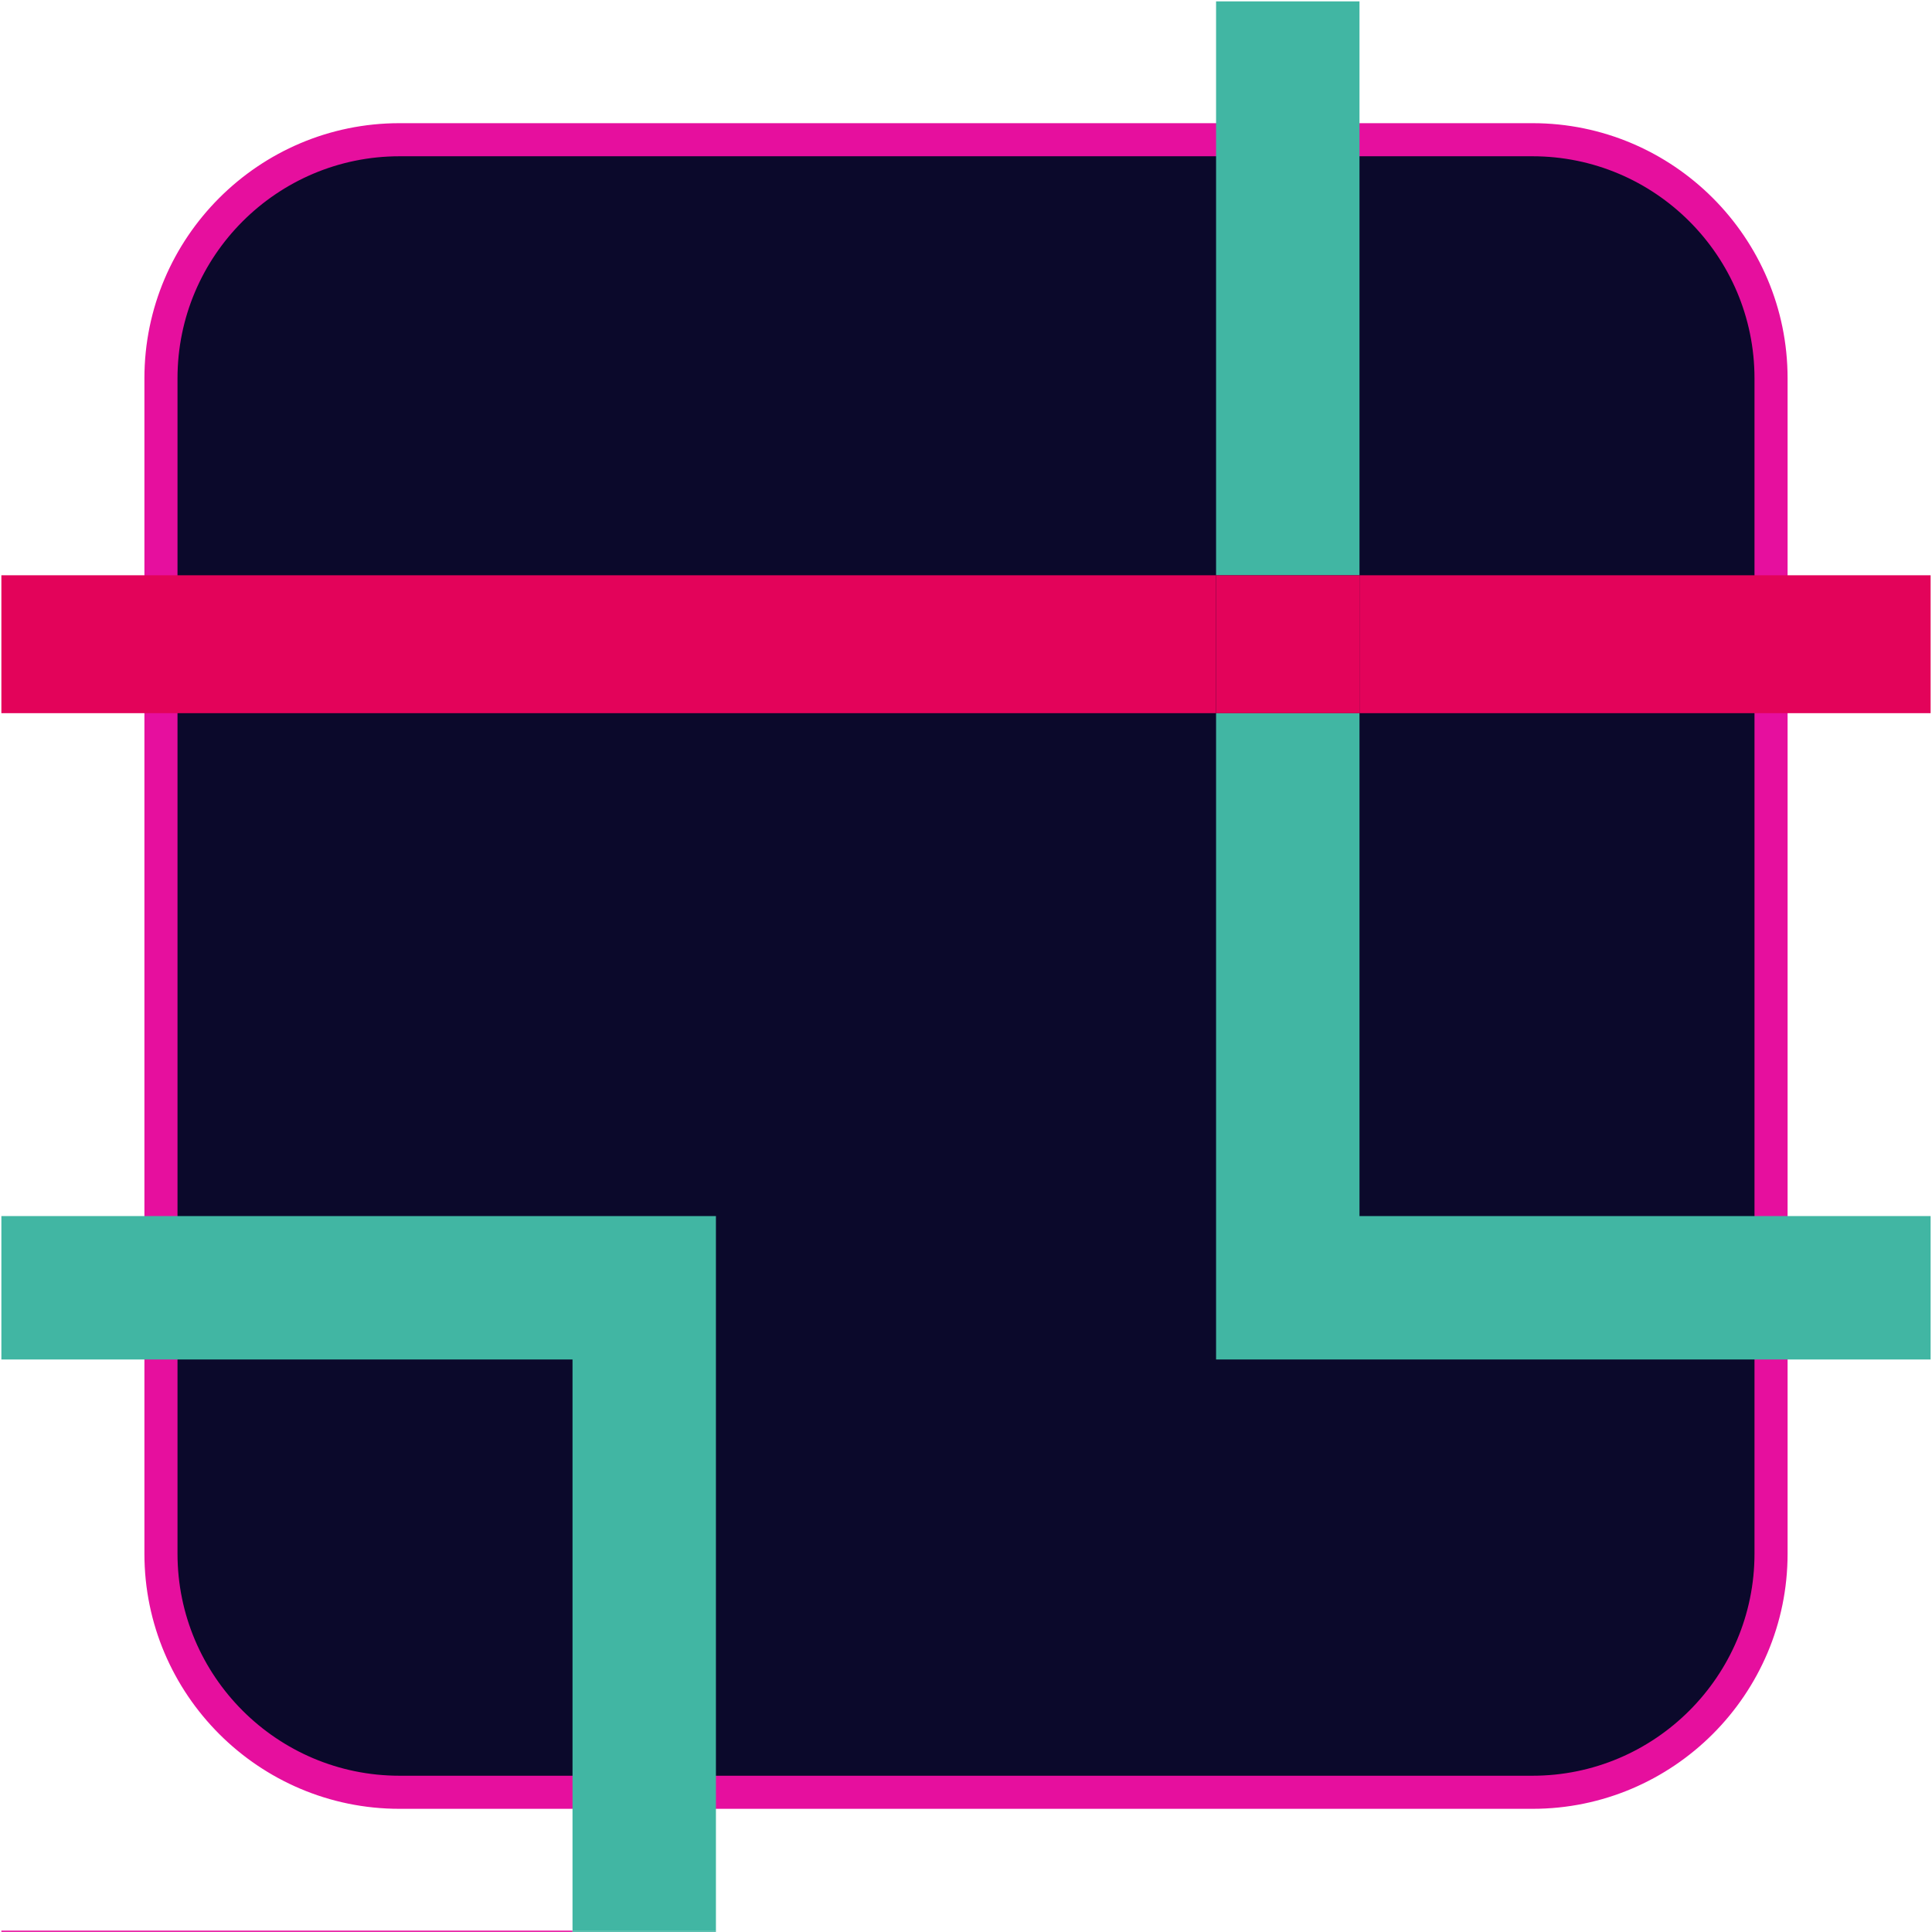
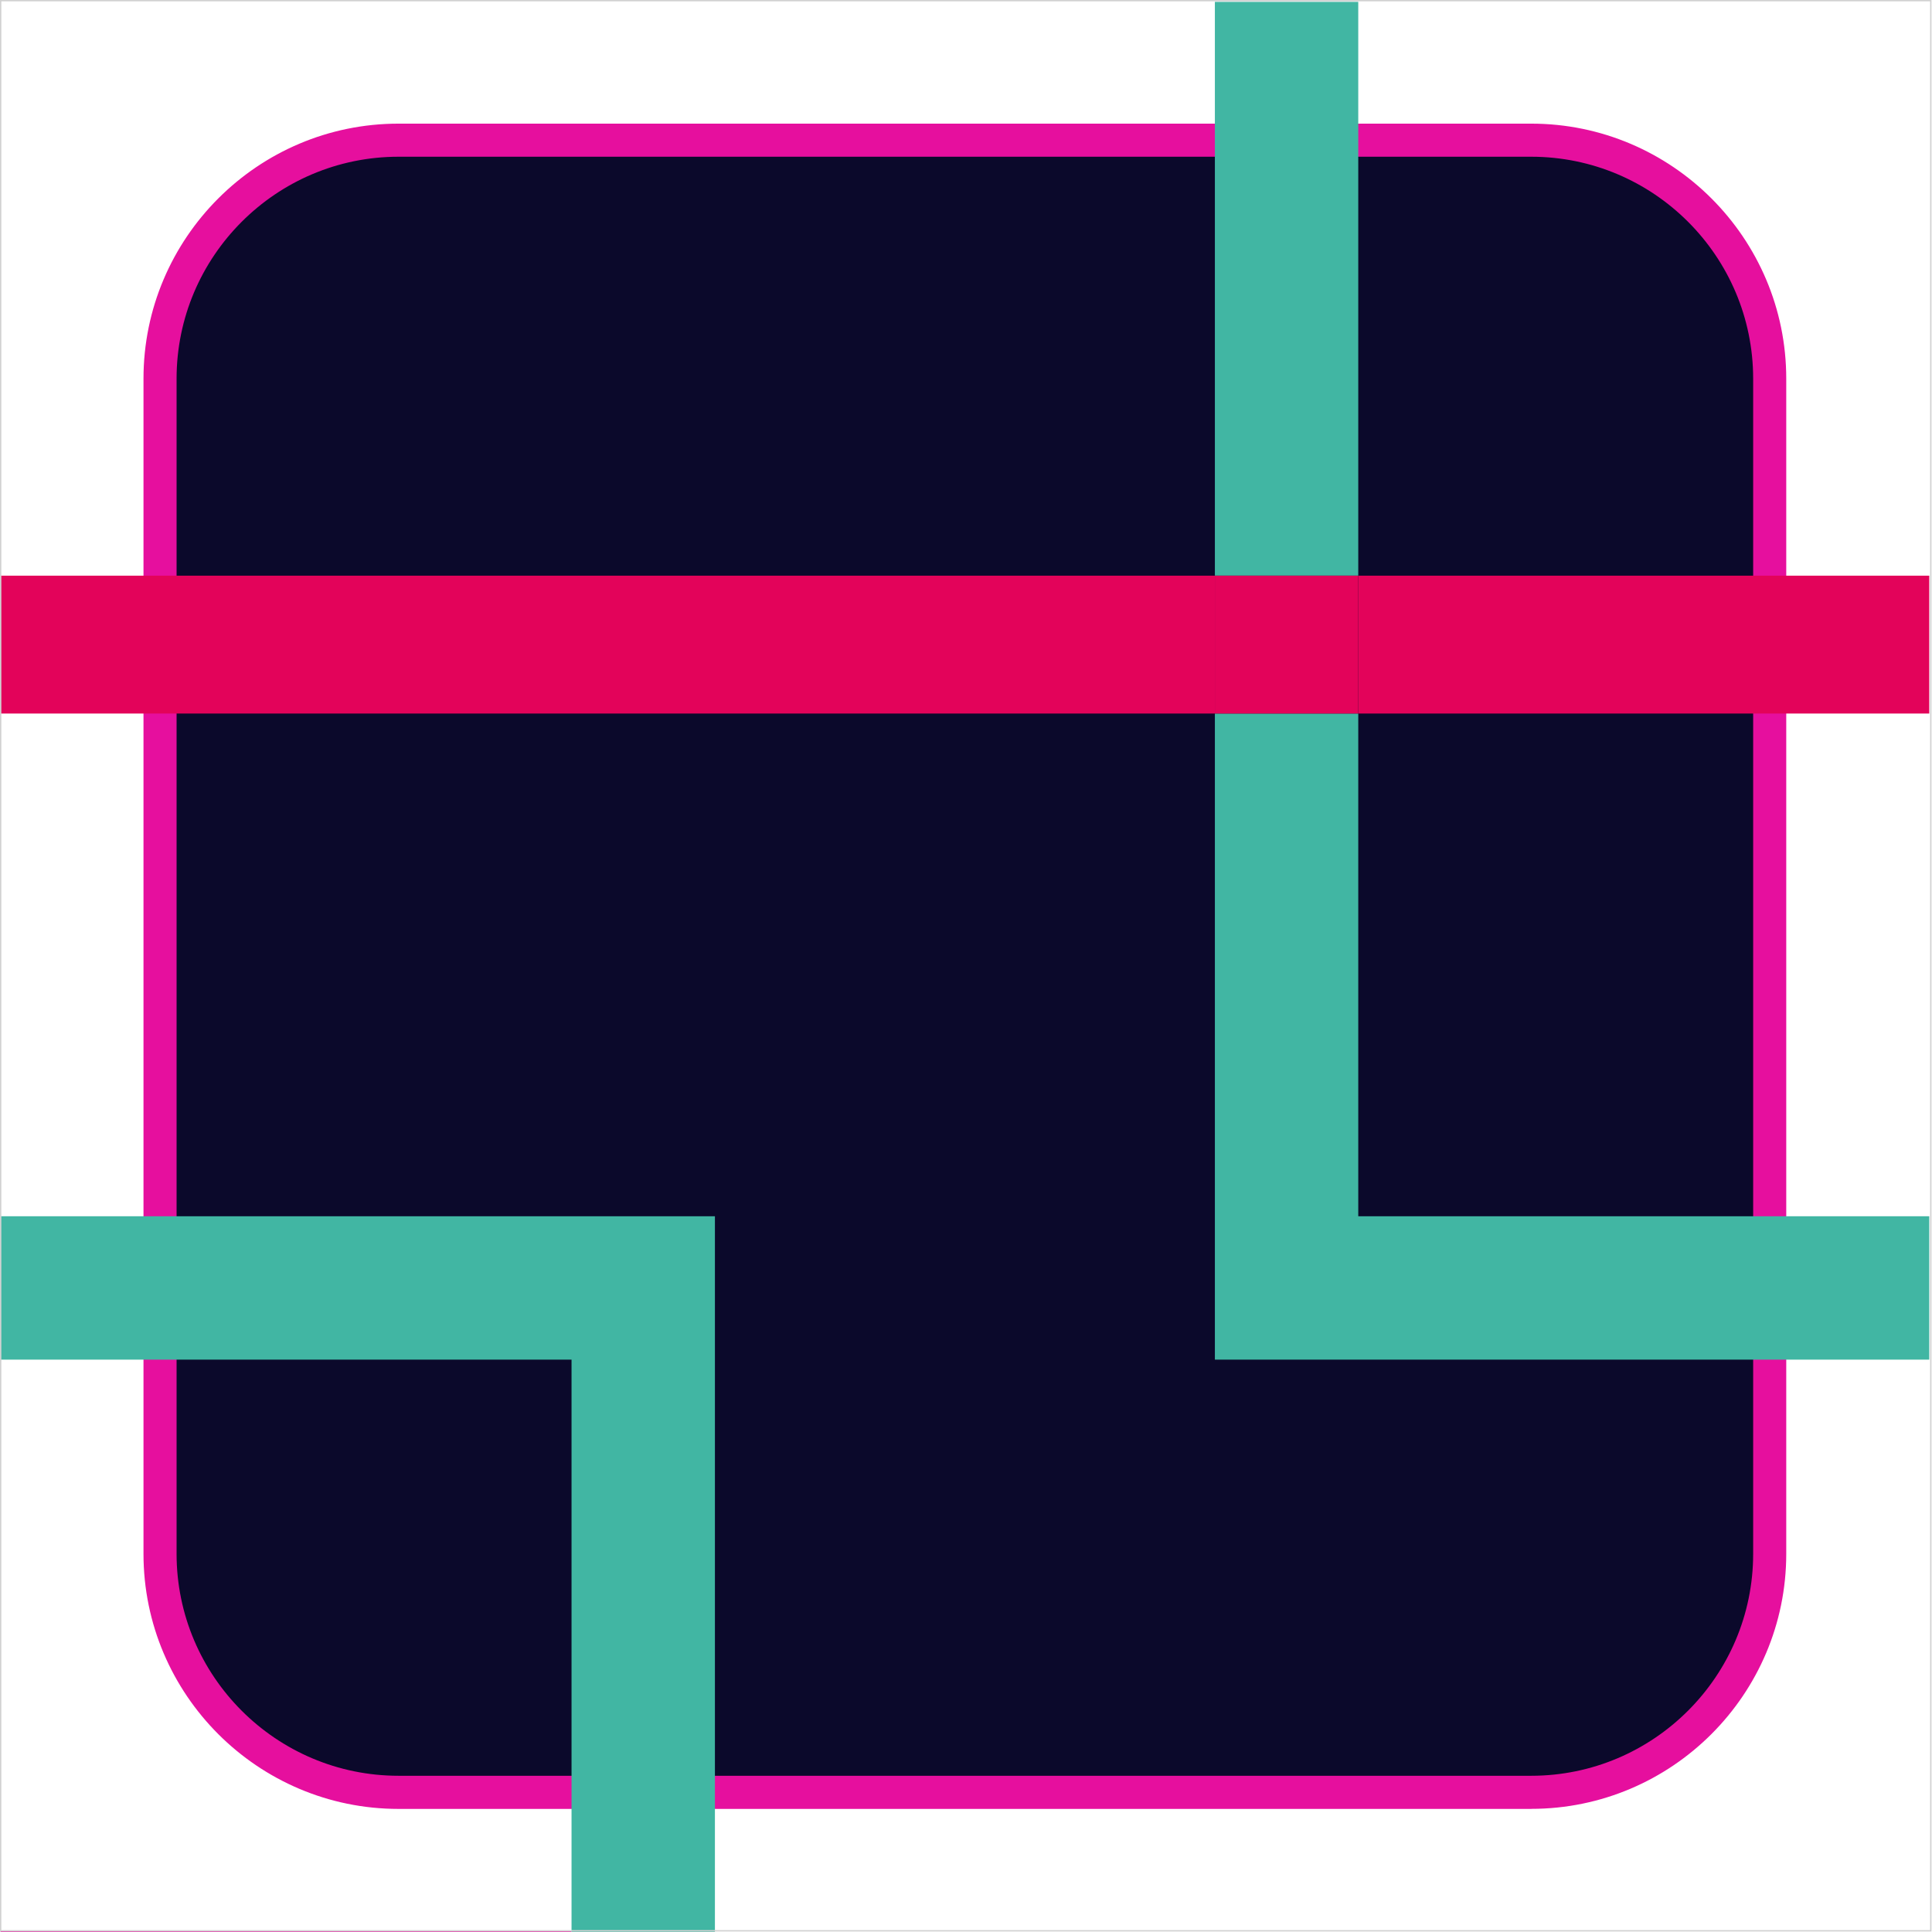
- <svg xmlns="http://www.w3.org/2000/svg" id="Capa_1" data-name="Capa 1" viewBox="0 0 350.25 350.25">
+ <svg xmlns="http://www.w3.org/2000/svg" id="Capa_1" data-name="Capa 1" viewBox="0 0 350.25 350.34">
  <defs>
    <style>
      .cls-1 {
        fill: #e3035a;
      }

      .cls-2 {
        fill: #41b6a3;
      }

      .cls-3 {
        fill: #0b092b;
      }

      .cls-4 {
+         fill: none;
+         stroke: #d1d1d1;
+         stroke-miterlimit: 10;
+         stroke-width: .25px;
+       }
+ 
+       .cls-5 {
        fill: #e60f9e;
      }
    </style>
  </defs>
  <g>
-     <rect class="cls-3" x="29.18" y="25.33" width="291.9" height="299.59" rx="43.25" ry="43.25" />
-     <path class="cls-4" d="M277.82,327.92H72.43c-25.5,0-46.25-20.75-46.25-46.25V68.58c0-25.5,20.75-46.25,46.25-46.25h205.39c25.5,0,46.25,20.75,46.25,46.25v213.09c0,25.5-20.75,46.25-46.25,46.25ZM72.43,28.33c-22.19,0-40.25,18.06-40.25,40.25v213.09c0,22.2,18.06,40.25,40.25,40.25h205.39c22.19,0,40.25-18.06,40.25-40.25V68.58c0-22.2-18.06-40.25-40.25-40.25H72.43Z" />
+     <rect class="cls-3" x="29.02" y="25.42" width="291.9" height="299.59" rx="43.25" ry="43.25" />
+     <path class="cls-5" d="M277.67,328.02H72.27c-25.5,0-46.25-20.75-46.25-46.25V68.67c0-25.5,20.75-46.25,46.25-46.25h205.39c25.5,0,46.25,20.75,46.25,46.25v213.09c0,25.5-20.75,46.25-46.25,46.25ZM72.27,28.42c-22.19,0-40.25,18.06-40.25,40.25v213.09c0,22.2,18.06,40.25,40.25,40.25h205.39c22.19,0,40.25-18.06,40.25-40.25V68.67c0-22.2-18.06-40.25-40.25-40.25H72.27Z" />
  </g>
-   <rect class="cls-4" x=".25" y="350.12" width="103.54" height=".12" />
-   <rect class="cls-4" x=".25" y="350" width="103.54" height=".12" />
-   <rect class="cls-2" x="220.46" y=".25" width="26" height="104.04" />
-   <polygon class="cls-2" points="246.46 220.46 246.46 129.29 220.46 129.29 220.46 246.46 350 246.46 350 220.46 246.46 220.46" />
-   <rect class="cls-1" x=".25" y="104.29" width="220.21" height="25" />
-   <rect class="cls-1" x="246.46" y="104.29" width="103.54" height="25" />
-   <rect class="cls-1" x="220.46" y="104.29" width="26" height="25" />
-   <polygon class="cls-2" points=".25 220.46 .25 246.46 103.79 246.46 103.79 350 129.79 350 129.79 220.46 .25 220.46" />
-   <rect class="cls-2" x="103.79" y="350.12" width="26" height=".12" />
-   <rect class="cls-2" x="103.79" y="350" width="26" height=".12" />
+   <rect class="cls-5" x=".09" y="350.22" width="103.54" height=".12" />
+   <rect class="cls-5" x=".09" y="350.09" width="103.54" height=".12" />
+   <rect class="cls-2" x="220.3" y=".34" width="26" height="104.04" />
+   <polygon class="cls-2" points="246.3 220.55 246.3 129.39 220.3 129.39 220.3 246.55 349.84 246.55 349.84 220.55 246.3 220.55" />
+   <rect class="cls-1" x=".09" y="104.39" width="220.21" height="25" />
+   <rect class="cls-1" x="246.3" y="104.39" width="103.54" height="25" />
+   <rect class="cls-1" x="220.3" y="104.39" width="26" height="25" />
+   <polygon class="cls-2" points=".09 220.55 .09 246.55 103.64 246.55 103.64 350.09 129.64 350.09 129.64 220.55 .09 220.55" />
+   <rect class="cls-2" x="103.64" y="350.22" width="26" height=".12" />
+   <rect class="cls-2" x="103.64" y="350.09" width="26" height=".12" />
+   <rect class="cls-4" x=".12" y=".12" width="350" height="350" />
</svg>
